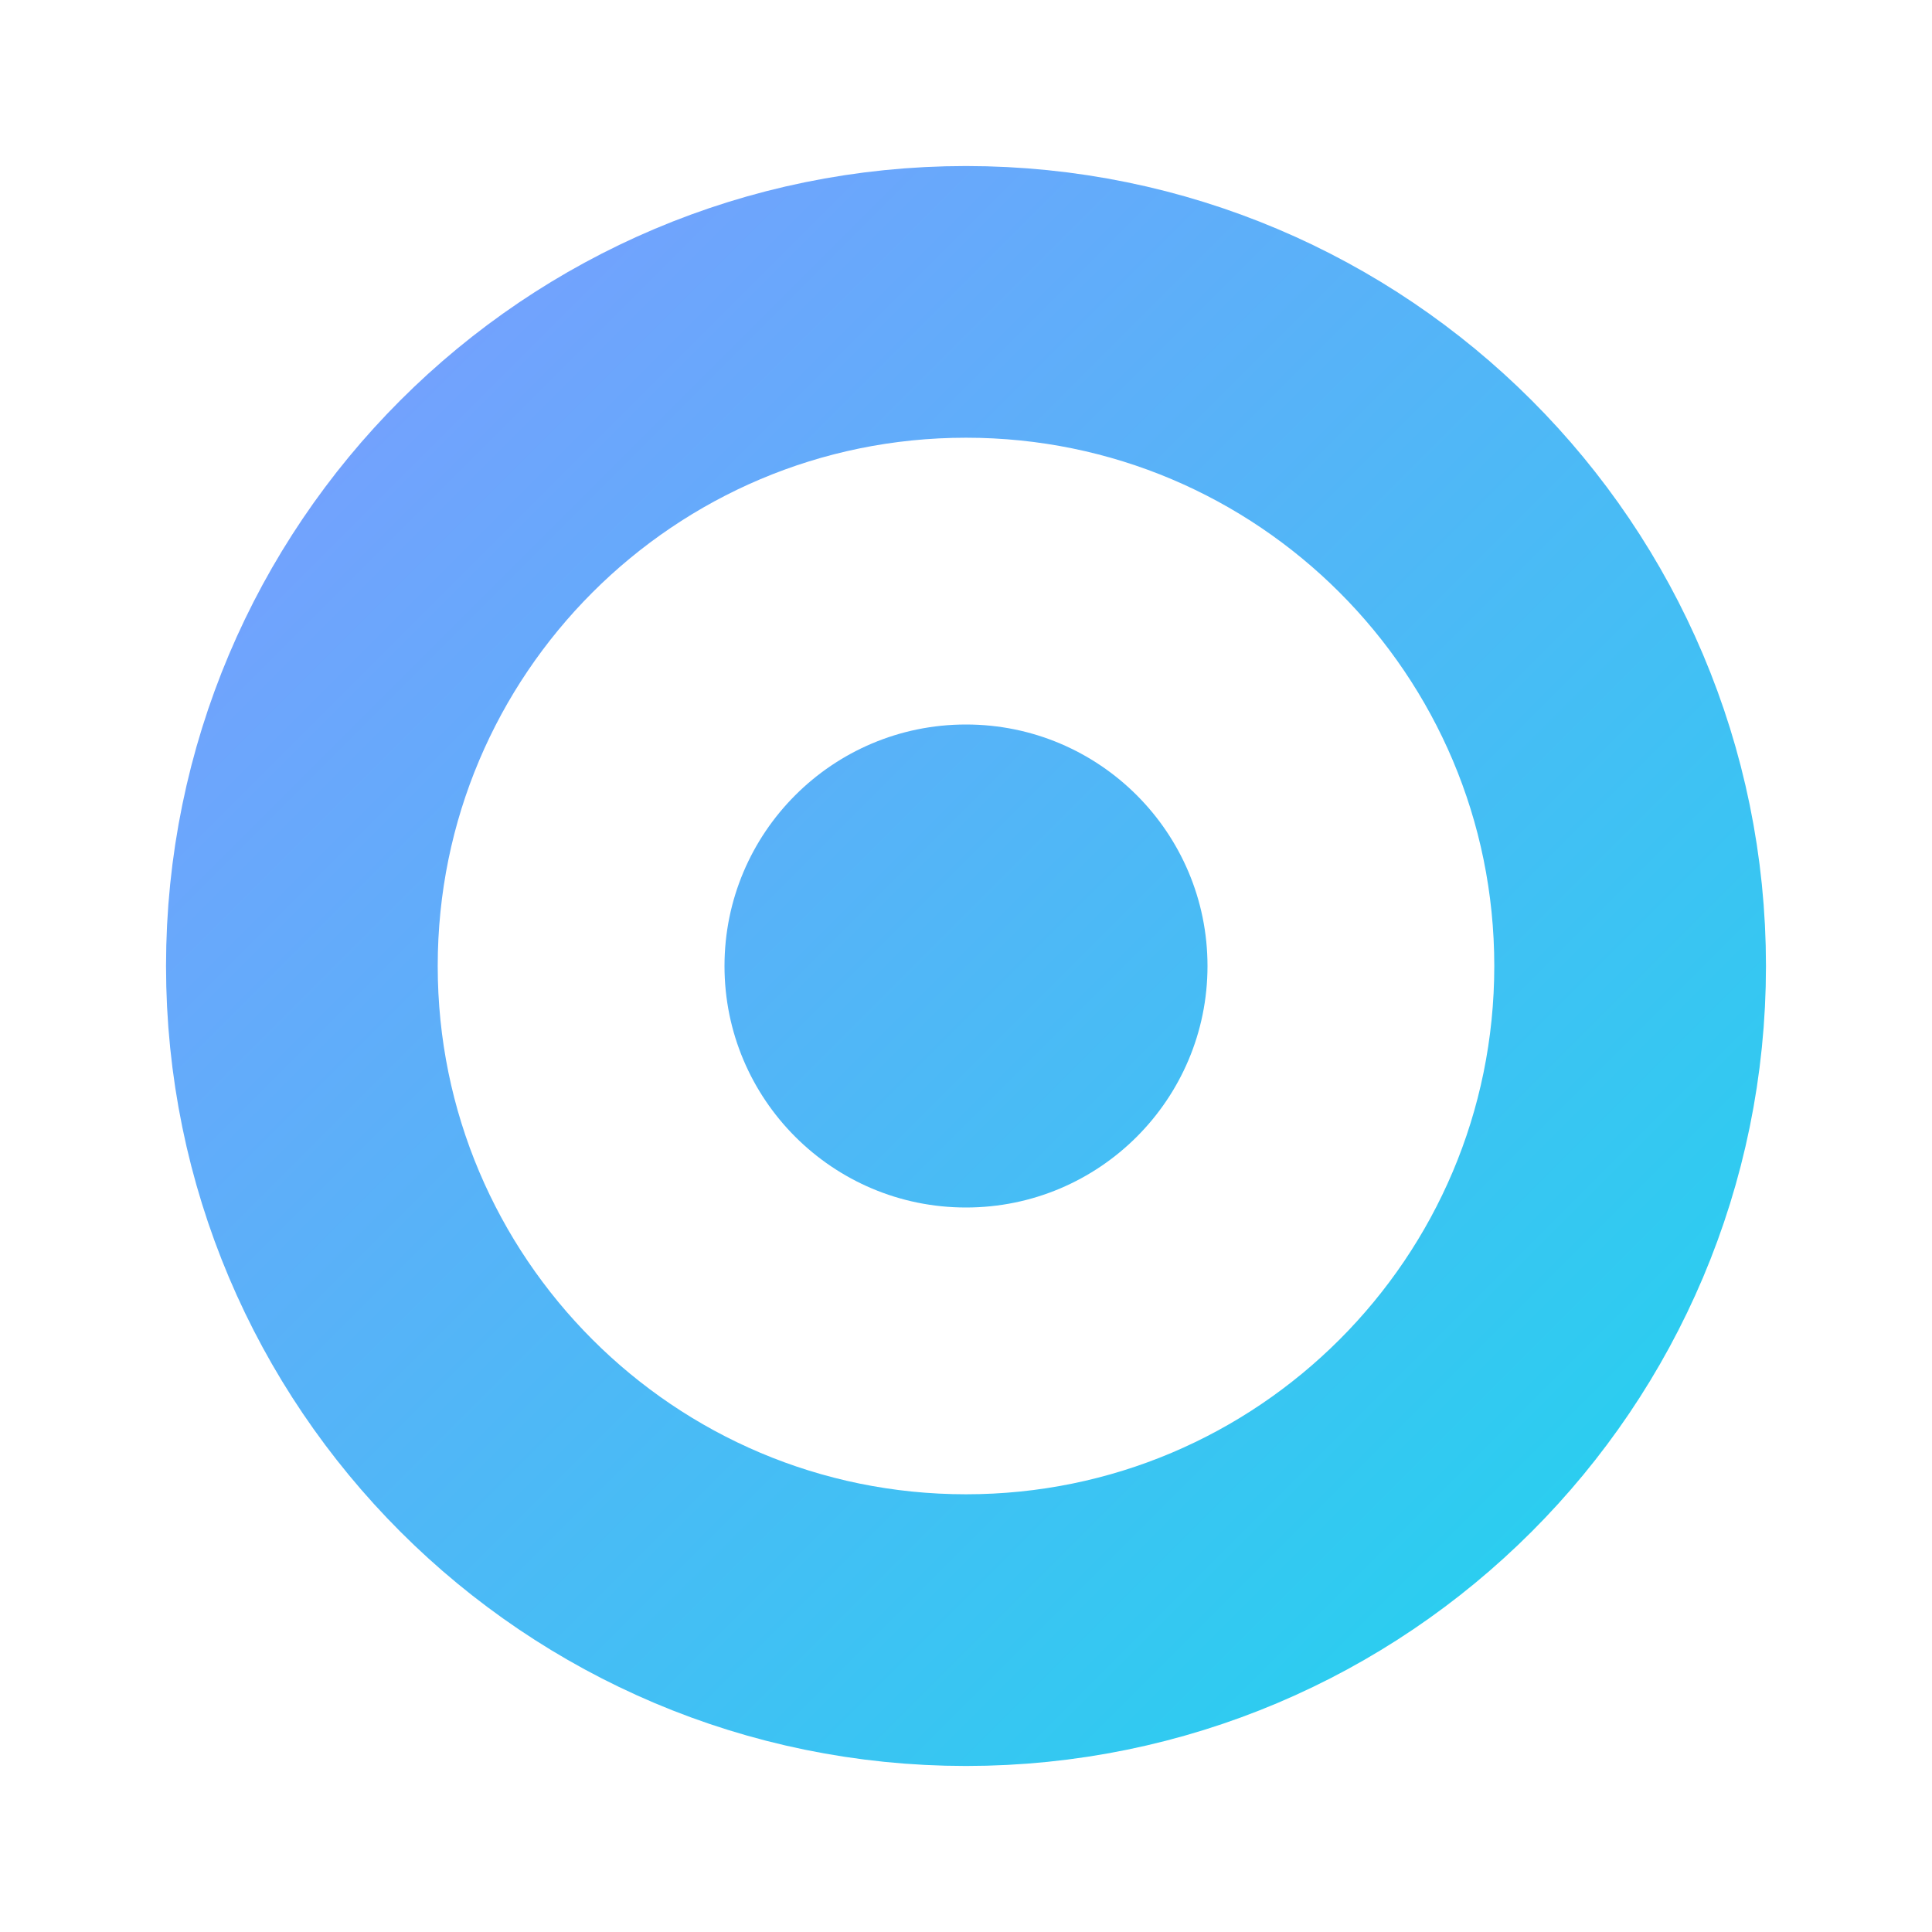
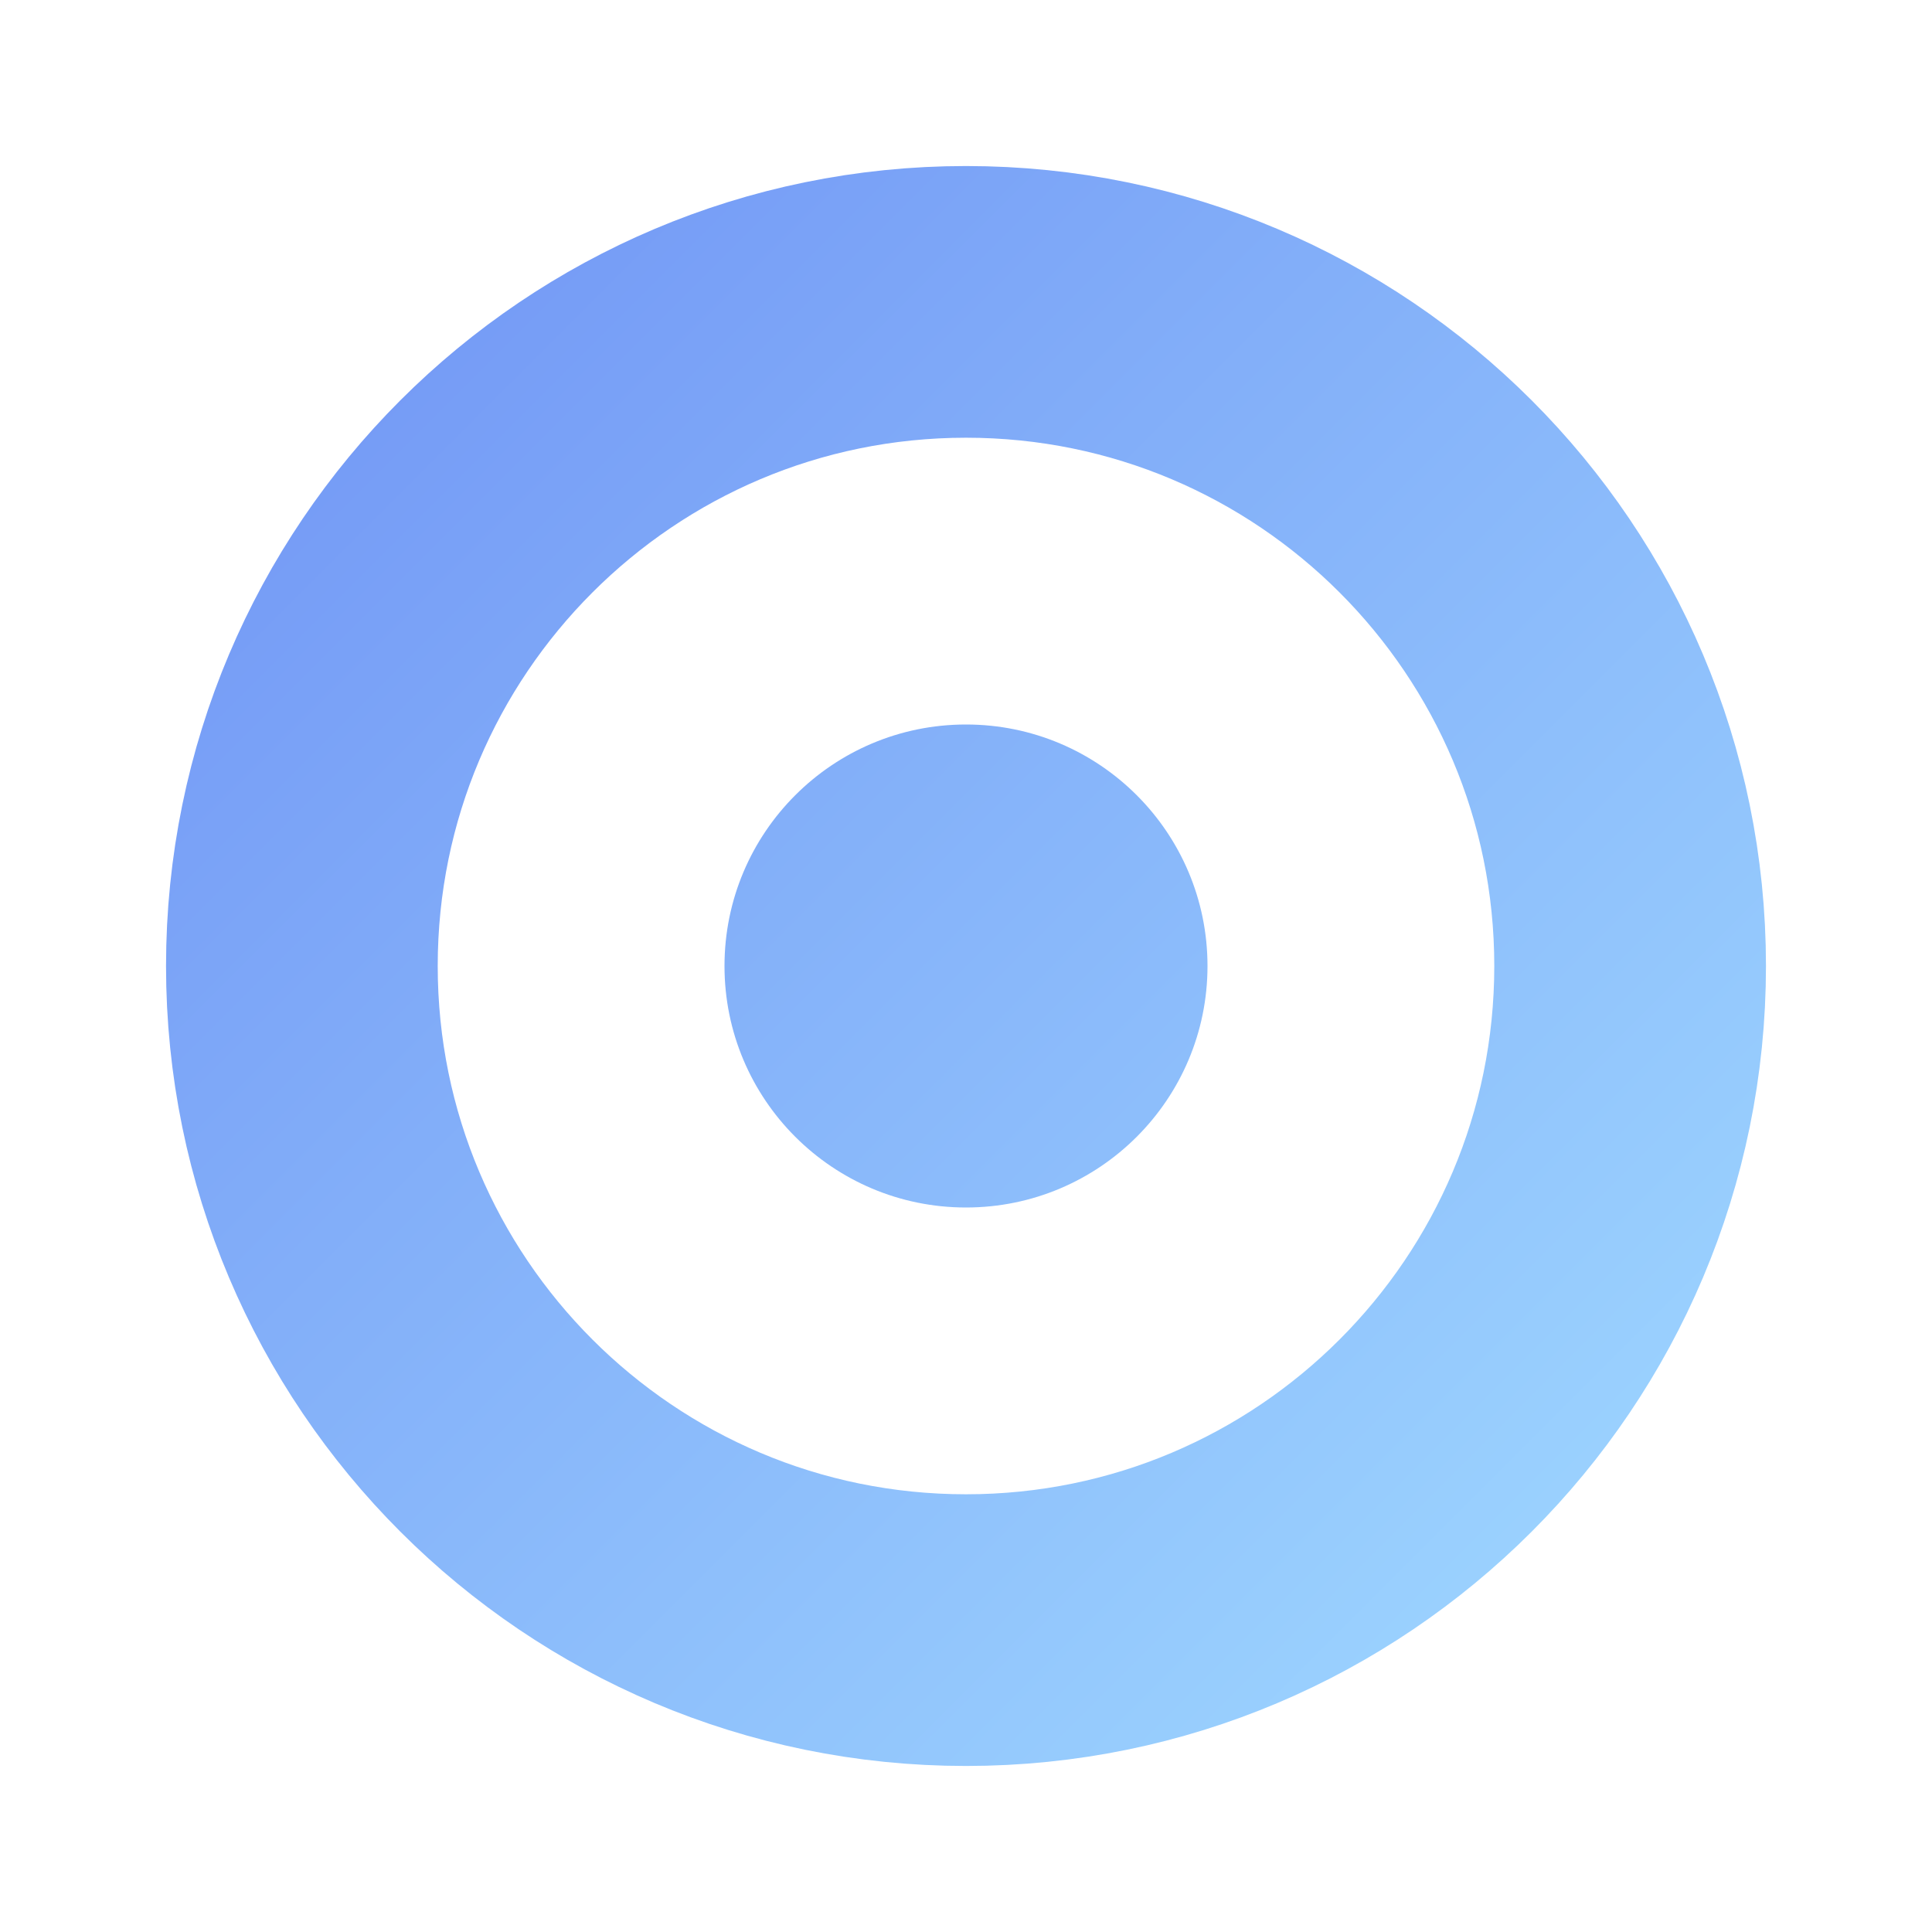
<svg xmlns="http://www.w3.org/2000/svg" width="32" height="32" viewBox="0 0 32 32" fill="none">
  <defs>
    <linearGradient id="otk" x1="4" y1="4" x2="28" y2="28" gradientUnits="userSpaceOnUse">
-       <stop stop-color="#7c9cff" />
-       <stop offset="1" stop-color="#22d3ee" />
+       <stop stop-color="#7195f5" />
+       <stop offset="1" stop-color="#9fd8ff" />
    </linearGradient>
  </defs>
  <circle cx="16" cy="16" r="11" stroke="url(#otk)" stroke-width="4.5" />
  <circle cx="16" cy="16" r="4" fill="url(#otk)" />
</svg>
